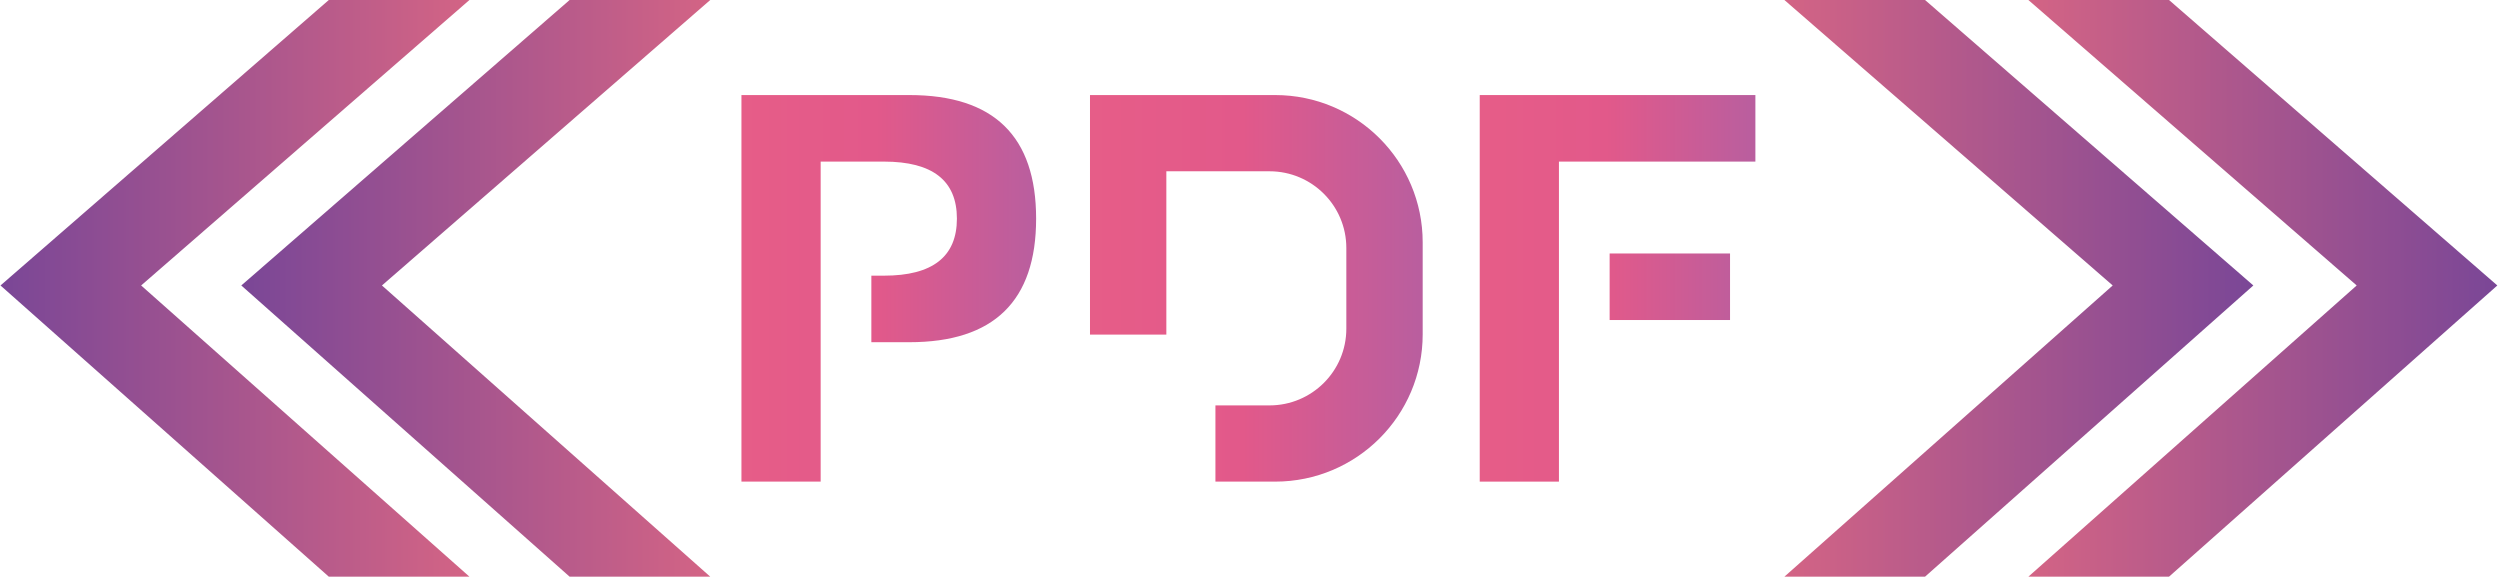
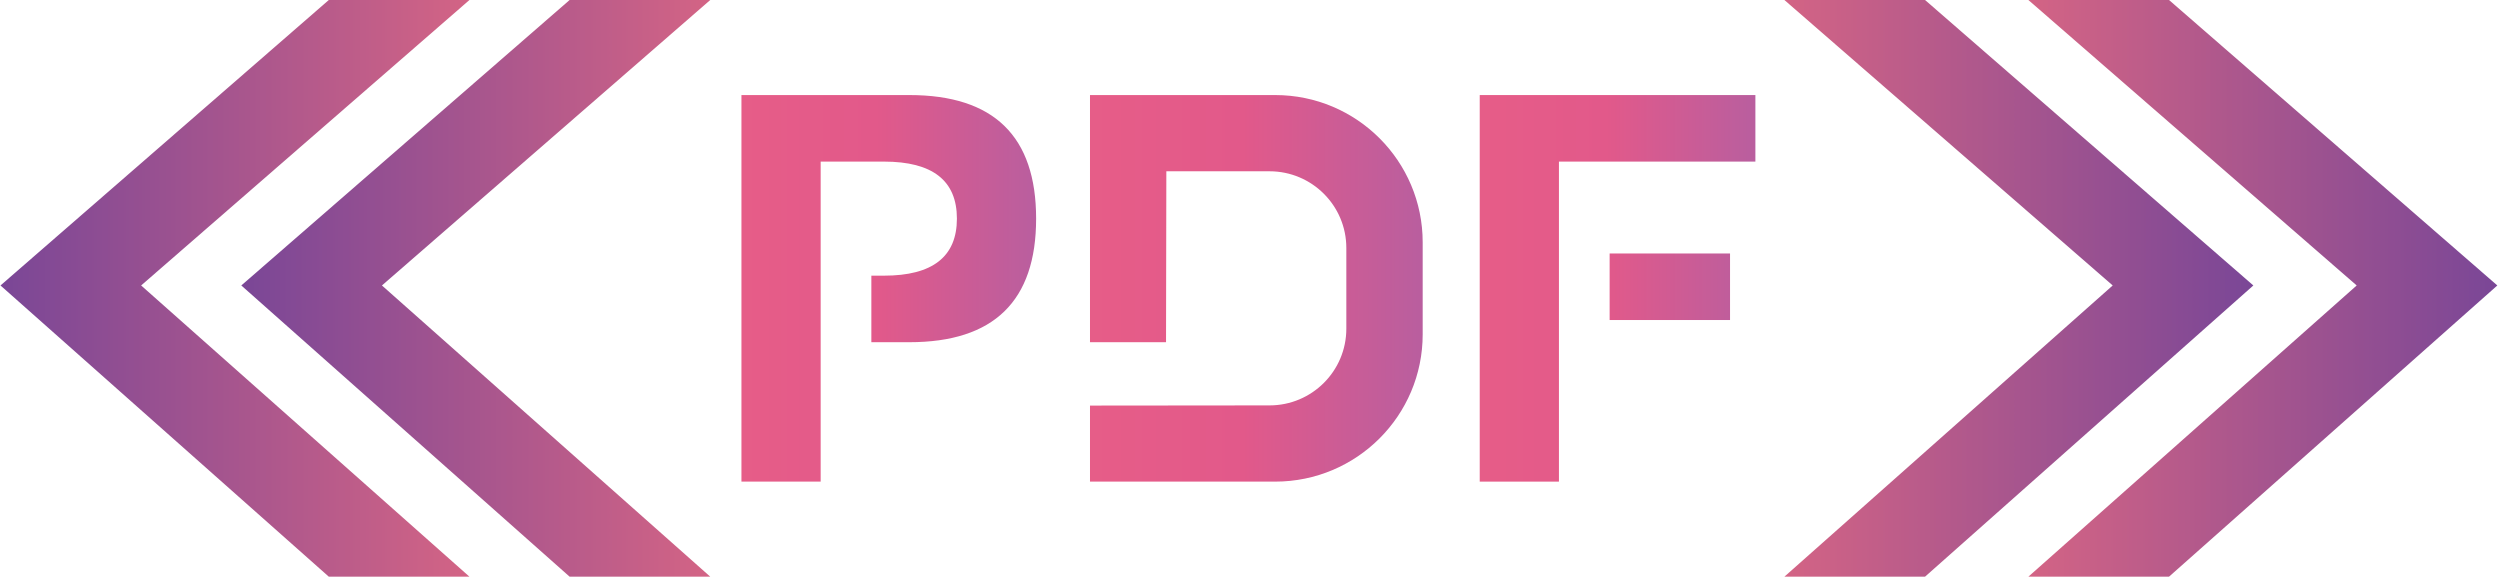
<svg xmlns="http://www.w3.org/2000/svg" width="789px" height="182px" viewBox="0 0 789 182" version="1.1">
  <defs>
    <linearGradient x1="-256.038%" y1="50%" x2="344.974%" y2="50%" id="linearGradient-1">
      <stop stop-color="#FF727C" offset="0%" />
      <stop stop-color="#E2598A" offset="50.216%" />
      <stop stop-color="#0077FC" offset="100%" />
    </linearGradient>
    <linearGradient x1="-256.038%" y1="50%" x2="344.974%" y2="50%" id="linearGradient-2">
      <stop stop-color="#FF727C" offset="0%" />
      <stop stop-color="#E2598A" offset="50.216%" />
      <stop stop-color="#0077FC" offset="100%" />
    </linearGradient>
    <linearGradient x1="-256.038%" y1="50%" x2="344.974%" y2="50%" id="linearGradient-3">
      <stop stop-color="#FF727C" offset="0%" />
      <stop stop-color="#E2598A" offset="50.216%" />
      <stop stop-color="#0077FC" offset="100%" />
    </linearGradient>
    <linearGradient x1="-47.48%" y1="50%" x2="149.351%" y2="50%" id="linearGradient-4">
      <stop stop-color="#50399F" offset="0%" />
      <stop stop-color="#FF727C" offset="100%" />
    </linearGradient>
    <linearGradient x1="-47.48%" y1="50%" x2="149.351%" y2="50%" id="linearGradient-5">
      <stop stop-color="#50399F" offset="0%" />
      <stop stop-color="#FF727C" offset="100%" />
    </linearGradient>
  </defs>
  <g id="i2dLogo" stroke="none" stroke-width="1" fill="none" fill-rule="evenodd">
-     <g id="12d">
-       <g id="Group" transform="translate(234, 30)">
-         <path d="M134.098,0 L110,0 L110,75.606 L134.098,75.606 L134.098,24.056 L166.654,24.056 C180.045,24.056 190.902,34.894 190.902,48.262 L190.902,73.738 C190.902,87.106 180.045,97.944 166.654,97.944 L149.59,97.944 L149.59,122 L168.433,122 C194.151,122 215,101.188 215,75.515 L215,46.485 C215,20.812 194.151,0 168.433,0 L134.098,0 L172.045,8.927" id="Fill-5" fill="url(#linearGradient-1)" />
-         <path d="M0,122 L0,2.84217094e-14 L53,2.84217094e-14 C79.667,2.84217094e-14 93,13 93,39 C93,65 79.667,78 53,78 L41,78 L41,57 L45,57 C60.333,57 68,51 68,39 C68,27 60.333,21 45,21 L25,21 L25,57 L25,122 L0,122 Z" id="Path-2" fill="url(#linearGradient-2)" />
-         <path d="M320,0 L320,21 L258,21 L258,122 L233,122 L233,0 L320,0 Z M312,50 L312,71 L274,71 L274,50 L312,50 Z" id="Combined-Shape" fill="url(#linearGradient-3)" />
+     <g id="Group-2" transform="translate(-6, -106)">
+       <g id="12d" transform="translate(6, 106)">
+         <g id="Group" transform="translate(234, 30)">
+           <path d="M110,0 L110,77 L110,78 L134,78 L134.098,24.056 L166.654,24.056 C180.045,24.056 190.902,34.894 190.902,48.262 L190.902,73.738 C190.902,87.106 180.045,97.944 166.654,97.944 L110,98 L110,122 L168.433,122 C194.151,122 215,101.188 215,75.515 L215,46.485 C215,20.812 194.151,0 168.433,0 L134.098,0 L110,0 Z" id="Fill-5" fill="url(#linearGradient-1)" />
+           <path d="M0,122 L0,2.84217094e-14 L53,2.84217094e-14 C79.667,2.84217094e-14 93,13 93,39 C93,65 79.667,78 53,78 L41,78 L41,57 L45,57 C60.333,57 68,51 68,39 C68,27 60.333,21 45,21 L25,21 L25,57 L25,122 L0,122 Z" id="Path-2" fill="url(#linearGradient-2)" />
+           <path d="M320,0 L320,21 L258,21 L258,122 L233,122 L233,0 L320,0 Z M312,50 L312,71 L274,71 L274,50 L312,50 Z" id="Combined-Shape" fill="url(#linearGradient-3)" />
+         </g>
+         <polygon id="Path" fill="url(#linearGradient-4)" transform="translate(150.155, 91) scale(1, -1) translate(-150.155, -91) " points="179.77 0 76.155 91.907 179.77 182 224.155 182 120.54 91.907 224.155 0" />
+         <polygon id="Path" fill="url(#linearGradient-4)" transform="translate(74.155, 91) scale(1, -1) translate(-74.155, -91) " points="103.77 0 0.155 91.907 103.77 182 148.155 182 44.54 91.907 148.155 0" />
+         <polygon id="Path" fill="url(#linearGradient-4)" transform="translate(714.155, 91) scale(-1, -1) translate(-714.155, -91) " points="743.77 0 640.155 91.907 743.77 182 788.155 182 684.54 91.907 788.155 0" />
+         <polygon id="Path" fill="url(#linearGradient-5)" transform="translate(637.155, 91) scale(-1, -1) translate(-637.155, -91) " points="666.77 0 563.155 91.907 666.77 182 711.155 182 607.54 91.907 711.155 0" />
      </g>
-       <polygon id="Path" fill="url(#linearGradient-4)" transform="translate(150.155, 91) scale(1, -1) translate(-150.155, -91) " points="179.77 0 76.155 91.907 179.77 182 224.155 182 120.54 91.907 224.155 0" />
-       <polygon id="Path" fill="url(#linearGradient-4)" transform="translate(74.155, 91) scale(1, -1) translate(-74.155, -91) " points="103.77 0 0.155 91.907 103.77 182 148.155 182 44.54 91.907 148.155 0" />
-       <polygon id="Path" fill="url(#linearGradient-4)" transform="translate(714.155, 91) scale(-1, -1) translate(-714.155, -91) " points="743.77 0 640.155 91.907 743.77 182 788.155 182 684.54 91.907 788.155 0" />
-       <polygon id="Path" fill="url(#linearGradient-5)" transform="translate(637.155, 91) scale(-1, -1) translate(-637.155, -91) " points="666.77 0 563.155 91.907 666.77 182 711.155 182 607.54 91.907 711.155 0" />
    </g>
  </g>
</svg>
